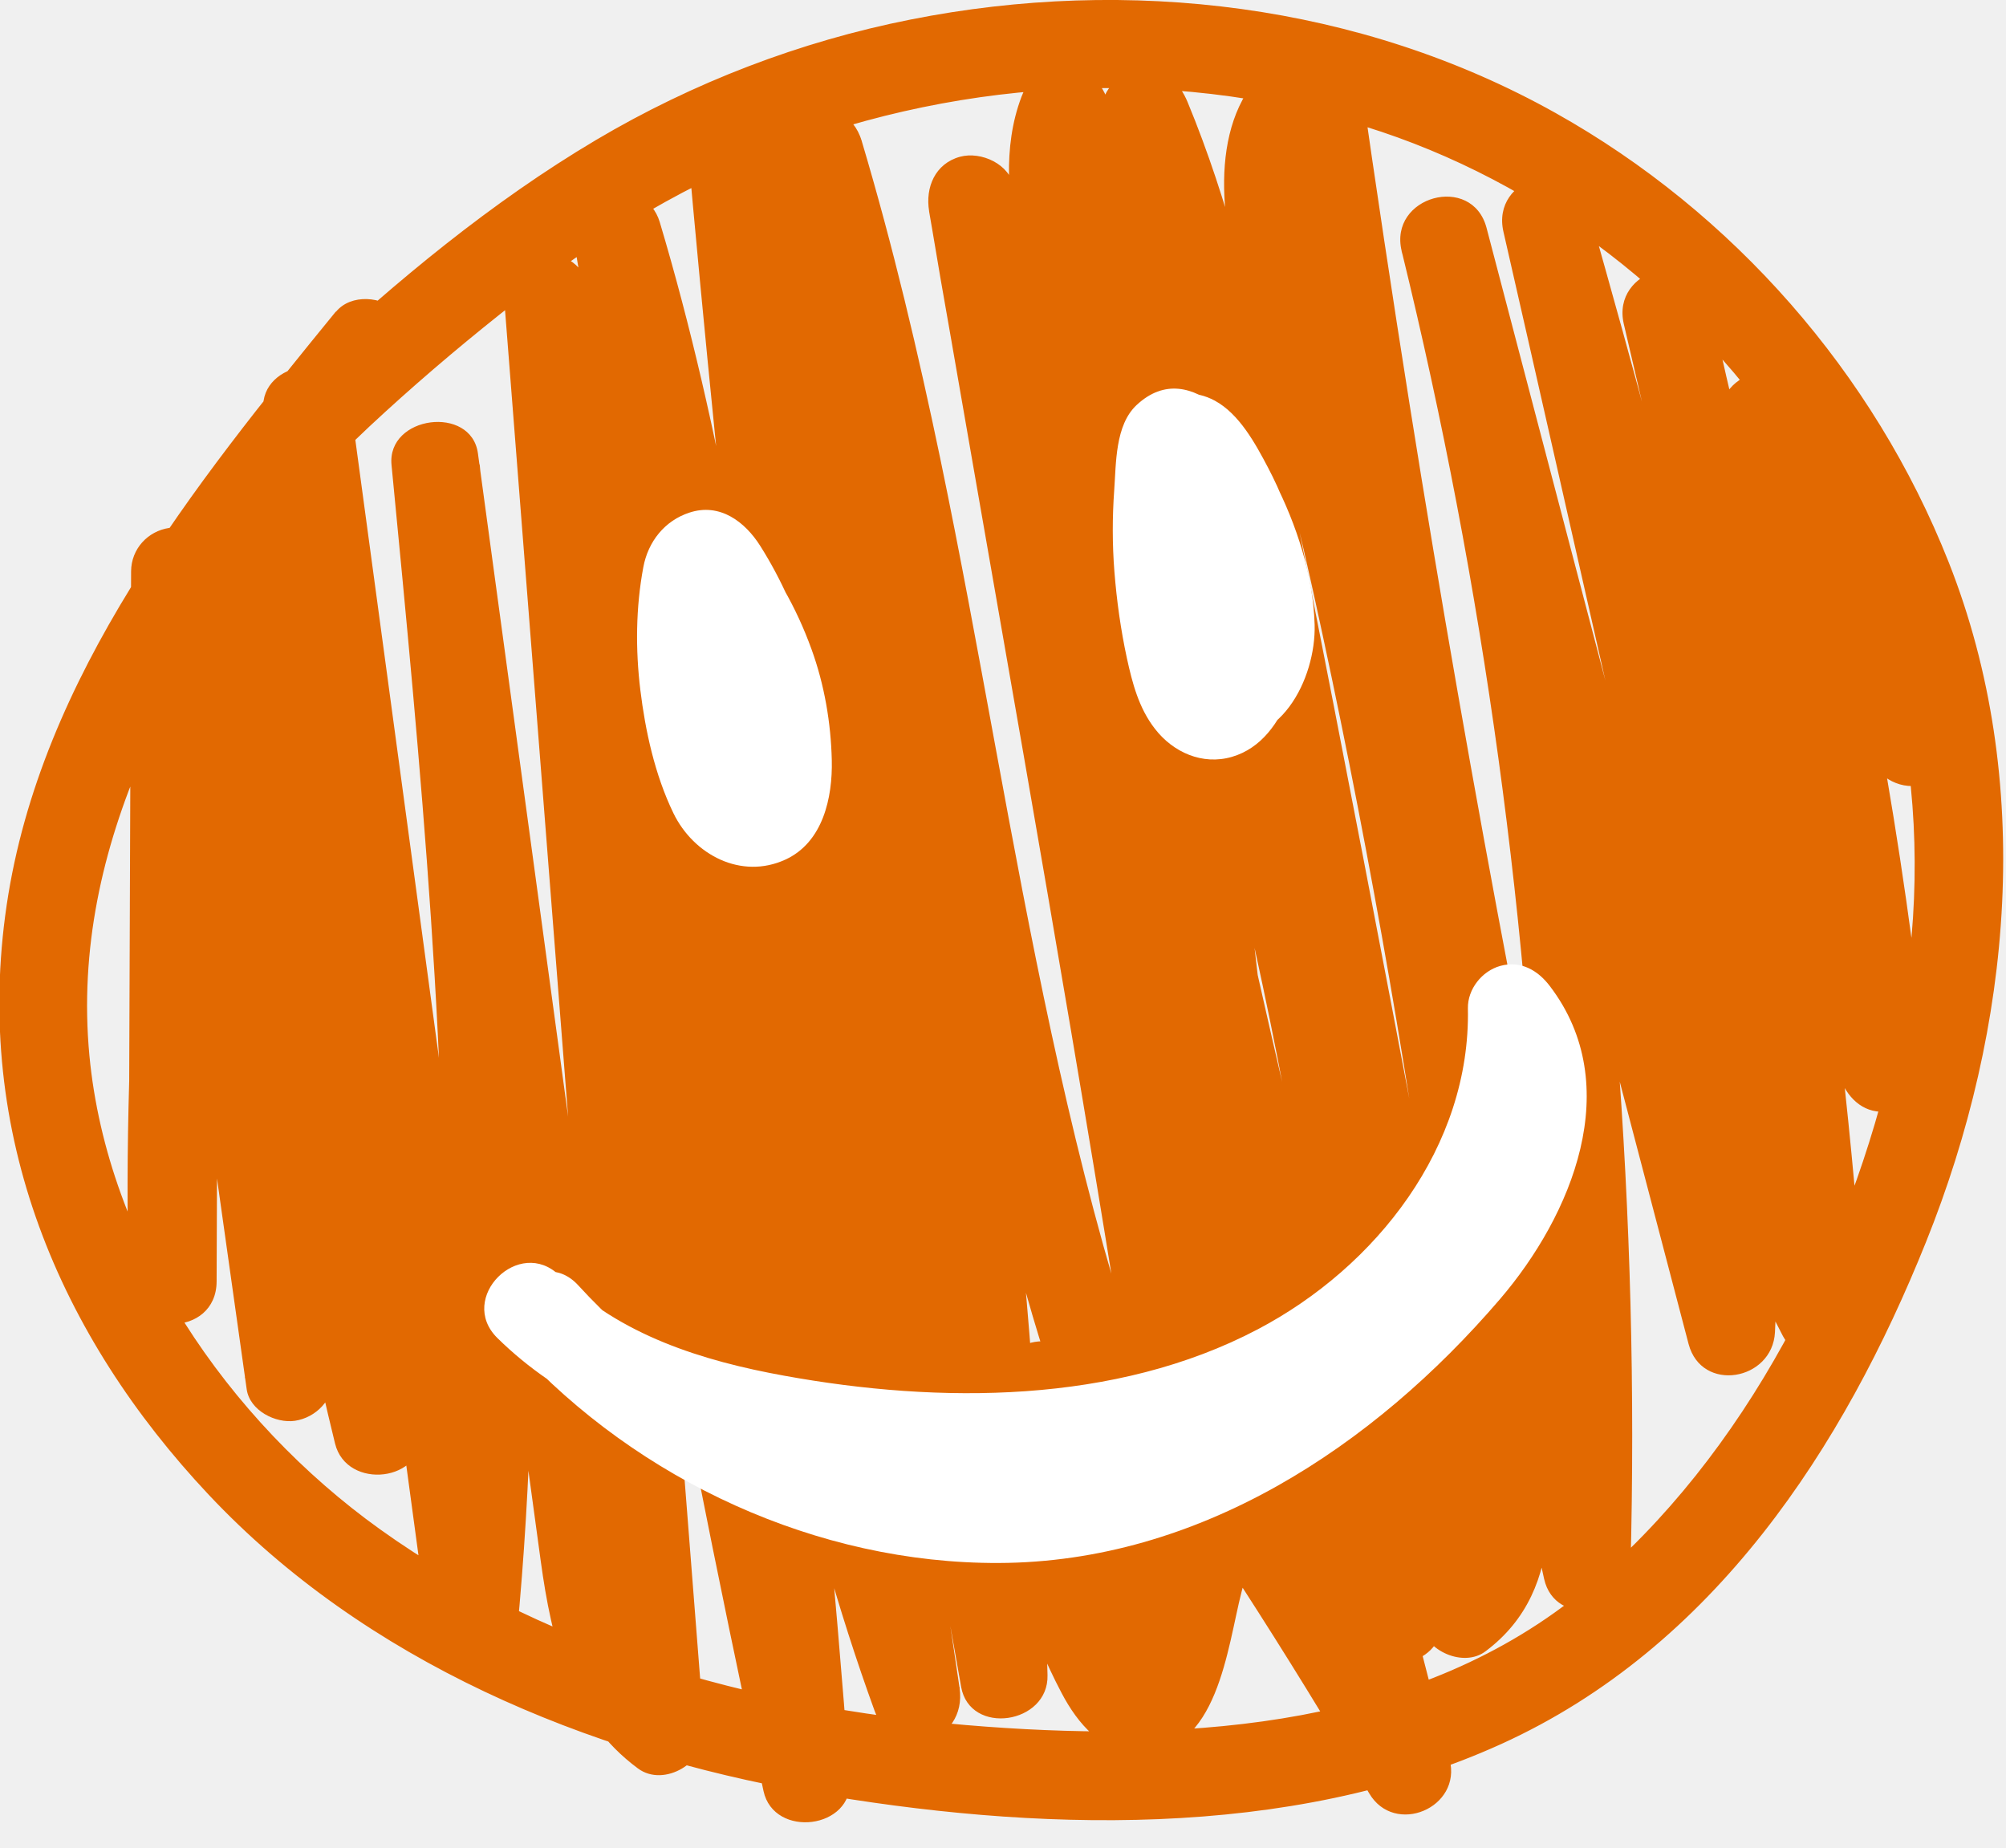
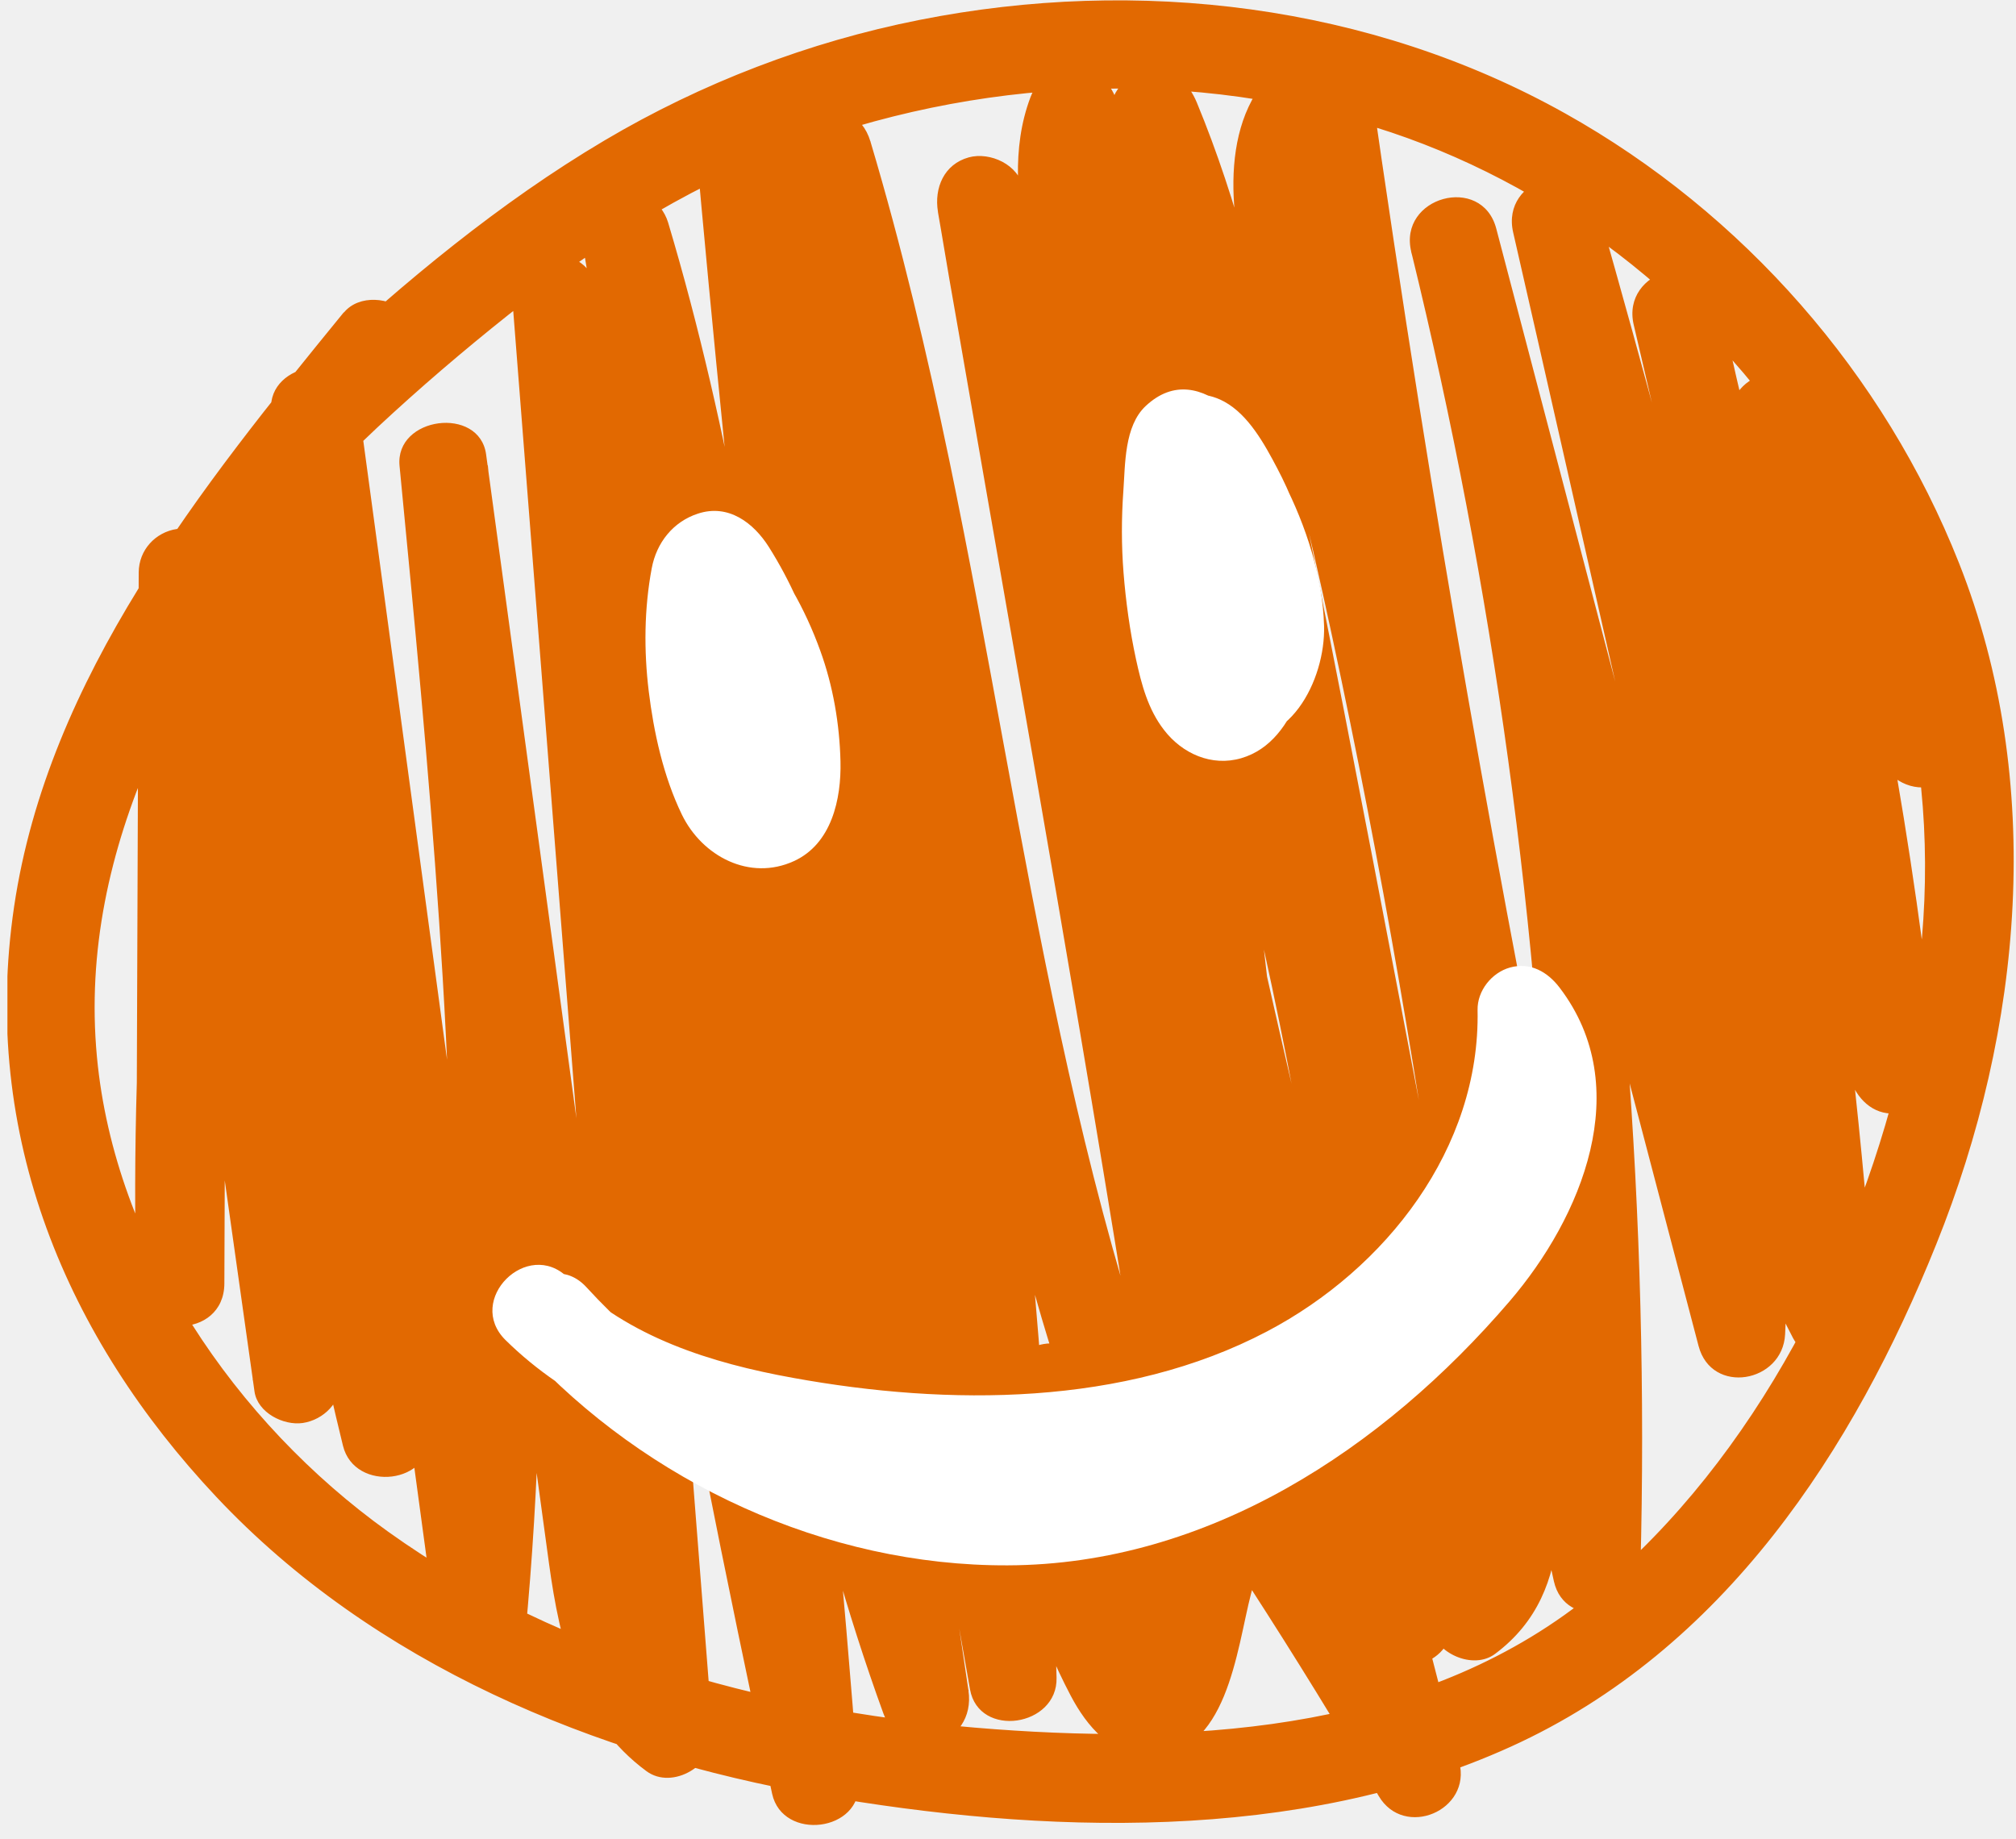
- <svg xmlns="http://www.w3.org/2000/svg" width="114" height="105" viewBox="0 0 114 105" fill="none">
-   <g clip-path="url(#clip0_175_1441)">
-     <g clip-path="url(#clip1_175_1441)">
-       <path d="M19.09 17.7C11.02 27.59 2.31 38.4 0.38 51.43C-1.55 64.46 3.4 75.94 11.85 84.93C20.77 94.42 33.35 99.65 46 101.86C58.65 104.07 73.2 104.61 85.31 99.11C97.42 93.61 104.78 82.22 109.45 70.59C114.36 58.39 115.65 44.36 110.74 31.94C106.49 21.2 98.49 12.07 88.4 6.42C77.31 0.21 64.14 -1.35 51.75 1.11C45.48 2.35 39.38 4.69 33.88 7.95C27.94 11.47 22.51 15.98 17.47 20.68C15.05 22.94 12.85 25.46 11.53 28.53C10.13 31.79 9.7 35.31 9.23 38.8C8.21 46.33 7.57 53.91 7.34 61.51C7.23 65.28 7.22 69.05 7.31 72.82C7.38 76.03 12.3 76.05 12.31 72.82C12.36 59.36 12.41 45.9 12.46 32.43L7.55 33.09C9.71 48.38 11.87 63.66 14.02 78.95C14.19 80.16 15.67 80.9 16.76 80.74C17.95 80.56 18.96 79.55 18.93 78.28C18.55 61.65 18.17 45.03 17.79 28.4C17.72 25.19 12.82 25.17 12.79 28.4C12.64 46.45 14.75 64.5 19.04 82.03C19.7 84.72 24.15 84.22 23.95 81.37C22.62 62 21.3 42.62 19.97 23.25L15.06 23.91C17.51 42 19.95 60.09 22.4 78.18L24.47 93.47C24.63 94.68 26.13 95.42 27.21 95.26C28.51 95.06 29.26 94.08 29.38 92.8C31.03 75.6 30.13 58.31 28.64 41.13C28.21 36.21 27.74 31.3 27.26 26.39L22.35 27.05C25.14 47.6 27.92 68.16 30.73 88.71C31.35 93.23 32.41 97.66 36.26 100.5C37.75 101.6 40.16 100.13 40.02 98.34C38.36 77.16 36.71 55.98 35.05 34.8C34.58 28.84 34.12 22.89 33.65 16.93H28.65C31.59 39.15 35.22 61.27 39.56 83.26C40.78 89.44 42.06 95.62 43.39 101.78C43.98 104.5 48.52 103.95 48.3 101.12C46.54 78 43.95 54.95 40.55 32.02C39.59 25.53 38.56 19.05 37.47 12.58L32.65 13.91C39.03 35.25 39.89 57.67 44.62 79.35C45.94 85.41 47.59 91.41 49.71 97.24C50.83 100.31 55 99.07 54.53 95.91C51.09 73.02 48.2 50.04 45.85 27.01C45.18 20.46 44.56 13.91 43.98 7.35L39.07 8.01C43.11 30.83 47.15 53.65 51.19 76.47L54.62 95.86C55.12 98.66 59.6 97.98 59.53 95.2C59 72.29 55.86 49.55 52.17 26.96C51.13 20.63 50.05 14.31 48.97 7.99L44.15 9.32C50.55 30.79 52.33 53.32 58.69 74.8C60.51 80.94 62.73 86.95 65.44 92.74C66.52 95.06 70.11 93.82 70.1 91.48C70.06 80.84 67.87 70.31 66.08 59.86C64.29 49.41 62.49 38.97 60.7 28.53C59.68 22.57 58.66 16.62 57.63 10.66C57.4 9.33 55.76 8.58 54.55 8.91C53.14 9.3 52.58 10.65 52.8 11.99C56.21 32.5 60.57 52.84 65.87 72.94C67.36 78.59 68.93 84.23 70.57 89.84C70.92 91.03 72.09 91.82 73.31 91.63C74.42 91.46 75.63 90.42 75.48 89.17C74.15 77.99 72.82 66.81 71.5 55.63C70.18 44.45 69.17 33.52 67.39 22.58C66.44 16.75 65.09 10.99 62.87 5.5C61.93 3.19 58.96 3.09 58.05 5.5C56.95 8.41 57.32 11.53 57.86 14.52C58.4 17.51 59.03 20.57 59.63 23.59C60.89 29.95 62.21 36.3 63.56 42.64C66.26 55.24 69.15 67.79 72.22 80.31C73.94 87.32 75.73 94.32 77.57 101.3L82.14 99.37C77.47 91.4 72.45 83.64 67.11 76.1C65.65 74.04 62.66 74.82 62.45 77.36C61.96 83.43 61.83 89.52 62.07 95.61L66.98 94.95C65.83 88.88 63.84 83.03 61.14 77.47C59.99 75.1 56.59 76.44 56.48 78.73C56.28 82.76 56.79 86.88 58.03 90.73C58.64 92.61 59.41 94.46 60.33 96.21C61.25 97.96 62.65 99.62 64.78 99.64C69.22 99.67 69.74 93.62 70.56 90.45C71.69 86.09 72.82 81.74 73.95 77.38L69.38 77.98C72.01 83.1 74.64 88.22 77.27 93.34C78.38 95.5 82.11 94.54 81.93 92.08C81.07 80.67 79.54 69.31 77.3 58.09C76.19 52.51 74.9 46.96 73.45 41.46C72 35.96 70.25 30.63 68.83 25.17C67.3 19.3 66.25 13.14 67.5 7.12H62.68C66.9 17.31 68.42 28.47 70.49 39.23C72.67 50.52 74.85 61.81 77.03 73.1C78.27 79.52 79.51 85.93 80.75 92.35C81.03 93.82 83.18 94.78 84.42 93.84C89.25 90.23 88.08 84.05 87.43 78.83C86.63 72.35 85.71 65.89 84.66 59.45C82.56 46.53 79.95 33.69 76.84 20.98C76.11 18 75 14.77 74.63 11.84C74.51 10.85 74.49 9.57 74.66 8.83C74.81 8.21 74.83 8.08 75.14 7.65C74.96 7.9 75.22 7.57 75.25 7.55C75.38 7.43 75.55 7.33 75.54 7.33L72.46 5.58C75.58 27.56 79.36 49.45 83.8 71.21C85.06 77.39 86.38 83.56 87.75 89.72C88.38 92.54 92.59 91.81 92.66 89.06C93.18 69.12 91.61 49.14 88.02 29.52C87 23.96 85.81 18.42 84.47 12.93L79.65 14.26C83.89 30.39 88.12 46.52 92.36 62.65L95.96 76.37C96.7 79.18 100.73 78.46 100.87 75.71C101.75 58.81 98.38 42.04 94.1 25.78C92.87 21.12 91.57 16.48 90.26 11.84C89.39 8.73 84.72 10.04 85.44 13.17C89.26 29.86 92.97 46.59 96.91 63.25C97.95 67.62 99.21 71.93 101.32 75.92C102.45 78.06 106.15 77.14 105.98 74.66C104.61 55.26 101.64 35.98 97.1 17.08C96.35 13.95 91.55 15.28 92.28 18.41C95.65 32.92 99.06 47.49 104.61 61.36C105.07 62.51 106.03 63.35 107.35 63.15C108.47 62.98 109.65 61.95 109.52 60.69C108.16 47.94 105.89 35.31 102.68 22.9C101.87 19.78 97.09 21.1 97.86 24.23C99.55 31.08 102.46 37.61 106.43 43.44C107.19 44.55 108.63 45.05 109.85 44.34C110.95 43.69 111.51 42.04 110.75 40.92C106.99 35.42 104.28 29.37 102.68 22.9L97.86 24.23C100.96 36.21 103.21 48.39 104.52 60.69L109.43 60.03C103.88 46.16 100.47 31.59 97.1 17.08L92.28 18.41C96.72 36.89 99.64 55.7 100.99 74.66L105.65 73.4C103.89 70.07 102.85 66.45 101.96 62.8C100.99 58.8 100.11 54.77 99.19 50.76C97.3 42.49 95.4 34.22 93.51 25.95C92.43 21.25 91.36 16.55 90.28 11.84L85.46 13.17C89.93 29.04 94.48 45.09 95.71 61.61C96.06 66.31 96.13 71.01 95.88 75.72L100.79 75.06C96.55 58.93 92.32 42.8 88.08 26.67C86.88 22.1 85.68 17.52 84.48 12.95C83.66 9.84 78.89 11.15 79.66 14.28C84.32 33.31 87 52.77 87.63 72.35C87.81 77.92 87.82 83.5 87.67 89.08L92.58 88.42C87.77 66.74 83.6 44.92 80.11 23C79.12 16.77 78.18 10.53 77.29 4.28C77.11 3.03 75.36 2.09 74.21 2.53C69.19 4.51 69.04 10.14 70.08 14.7C71.54 21.04 73.24 27.32 74.64 33.67C77.49 46.61 79.82 59.67 81.63 72.8C82.11 76.32 82.62 79.86 82.95 83.39C83.12 85.14 83.5 88.34 81.88 89.55L85.55 91.04C81.2 68.49 77.04 45.9 72.48 23.39C71.27 17.41 69.83 11.46 67.49 5.8C67.06 4.76 66.28 3.96 65.08 3.96C64.03 3.96 62.89 4.73 62.67 5.8C60.29 17.27 64.63 28.42 67.67 39.32C70.71 50.22 73.13 61.59 74.81 72.93C75.75 79.29 76.44 85.68 76.92 92.09L81.58 90.83C78.95 85.71 76.32 80.59 73.69 75.47C72.7 73.54 69.64 74.05 69.12 76.07C68.24 79.46 67.36 82.85 66.49 86.23C66.03 88 65.57 89.78 65.11 91.55C64.9 92.36 64.71 93.17 64.48 93.97C64.43 94.14 64.32 94.41 64.3 94.59C64.26 95.05 63.99 94.69 64.37 94.77C64.44 94.78 65.28 94.65 65.26 94.72C65.27 94.67 65 94.34 64.94 94.23C64.54 93.55 64.2 92.82 63.87 92.1C63.27 90.75 62.8 89.34 62.42 87.92C61.61 84.91 61.33 81.85 61.48 78.74L56.82 80C59.33 85.17 61.08 90.65 62.15 96.29C62.68 99.06 67.17 98.42 67.06 95.63C66.82 89.54 66.94 83.45 67.44 77.38L62.78 78.64C68.12 86.18 73.14 93.94 77.81 101.91C79.25 104.36 83.1 102.74 82.38 99.98C75.96 75.62 70.25 51.07 65.26 26.38C64.56 22.92 63.88 19.46 63.21 16C62.63 13 61.74 9.83 62.87 6.85H58.05C61.96 16.5 63.08 26.9 64.3 37.15C65.62 48.25 66.94 59.35 68.25 70.45C68.99 76.7 69.73 82.95 70.48 89.19L75.39 88.53C69.56 68.58 64.66 48.35 60.72 27.94C59.61 22.2 58.58 16.44 57.62 10.68L52.8 12.01C56.35 32.71 60.1 53.39 63.44 74.12C64.37 79.87 65.07 85.66 65.09 91.5L69.75 90.24C60.34 70.1 57.93 47.66 53.45 26.13C52.18 20.04 50.75 13.98 48.97 8.01C48.03 4.87 43.61 6.22 44.15 9.34C47.94 31.47 51.73 53.64 53.53 76.04C54.04 82.42 54.39 88.82 54.54 95.22L59.45 94.56C55.41 71.74 51.37 48.92 47.33 26.1C46.19 19.64 45.04 13.18 43.9 6.71C43.41 3.96 38.74 4.56 38.99 7.37C41.07 30.79 43.71 54.17 46.89 77.47C47.79 84.08 48.74 90.67 49.73 97.27L54.55 95.94C46.94 74.98 45.79 52.53 41.77 30.77C40.64 24.65 39.27 18.57 37.49 12.61C37.1 11.32 35.74 10.5 34.41 10.86C33 11.25 32.44 12.6 32.66 13.94C36.45 36.44 39.45 59.07 41.64 81.79C42.26 88.24 42.82 94.69 43.31 101.15L48.22 100.49C43.55 78.88 39.55 57.13 36.25 35.27C35.33 29.18 34.46 23.08 33.65 16.97C33.47 15.63 32.63 14.47 31.15 14.47C29.88 14.47 28.54 15.62 28.65 16.97C30.31 38.15 31.96 59.33 33.62 80.51C34.09 86.47 34.55 92.42 35.02 98.38L38.78 96.22C36.18 94.31 35.91 90.08 35.51 87.17C34.83 82.22 34.16 77.27 33.49 72.31C32.14 62.41 30.8 52.5 29.45 42.6C28.69 36.99 27.92 31.37 27.16 25.76C26.78 23 21.98 23.62 22.25 26.42C23.91 43.59 25.58 60.82 25.22 78.09C25.12 83.01 24.84 87.93 24.37 92.83L29.28 92.17C26.83 74.08 24.39 55.99 21.94 37.9L19.87 22.61C19.49 19.83 14.77 20.47 14.96 23.27C16.29 42.64 17.61 62.02 18.94 81.39L23.85 80.73C19.66 63.61 17.63 46.05 17.78 28.43H12.78C13.16 45.06 13.54 61.68 13.92 78.31L18.83 77.65C16.67 62.36 14.51 47.08 12.36 31.79C12.19 30.58 10.71 29.84 9.62 30C8.4 30.18 7.46 31.19 7.45 32.46C7.4 45.92 7.35 59.38 7.3 72.85H12.3C12.14 65.64 12.33 58.42 12.89 51.23C13.16 47.72 13.53 44.21 13.97 40.71C14.37 37.56 14.73 34.31 15.78 31.3C16.76 28.46 18.84 26.25 20.99 24.24C23.37 22.02 25.86 19.89 28.41 17.86C33.13 14.08 38.31 10.76 43.97 8.58C54.96 4.35 67.29 3.73 78.51 7.49C88.43 10.82 97.07 17.81 102.55 26.71C108.66 36.62 110.16 48.28 107.65 59.59C105.14 70.9 99.23 82.69 90.15 90.25C80.69 98.13 67.8 98.99 56.03 98.12C43.89 97.23 31.59 94.07 21.59 86.9C12.95 80.71 6.09 70.72 5.08 59.97C3.95 47.92 10.27 37.24 17.28 27.98C19.01 25.7 20.82 23.47 22.63 21.26C23.48 20.21 23.65 18.75 22.63 17.72C21.75 16.84 19.95 16.67 19.09 17.72V17.7Z" fill="#E26901" />
-       <path d="M29.33 76.58C36.27 84.14 46.45 88.86 56.76 88.82C68.11 88.78 78.04 82.23 85.24 73.83C89.32 69.07 92.4 61.71 88.08 56.04C87.4 55.14 86.42 54.57 85.26 54.89C84.22 55.18 83.4 56.21 83.42 57.3C83.58 65.15 78.21 72 71.48 75.54C63.39 79.8 53.38 79.78 44.58 78.18C39.93 77.34 35.24 75.88 31.8 72.49C29.51 70.23 25.97 73.76 28.26 76.03C31.81 79.53 36.47 81.52 41.27 82.61C46.33 83.76 51.66 84.27 56.85 84.09C67.04 83.73 77.09 80.14 83.44 71.83C86.62 67.67 88.52 62.58 88.42 57.31L83.76 58.57C86.72 62.46 84.36 67.23 81.56 70.46C78.33 74.18 74.52 77.59 70.26 80.08C62.41 84.67 53.15 84.82 44.81 81.43C40.25 79.58 36.17 76.66 32.86 73.04C30.68 70.66 27.15 74.21 29.32 76.58H29.33Z" fill="white" />
-       <path d="M39.15 39.37C39.61 41.61 40.7 43.62 42.19 45.34C43.49 46.84 45.82 45.9 46.37 44.24C47.12 41.98 46.64 39.49 45.99 37.26C45.34 35.03 44.42 32.95 43.21 31.03C42.34 29.65 40.91 28.56 39.18 29.13C37.77 29.59 36.83 30.78 36.56 32.23C36.13 34.52 36.11 36.91 36.39 39.21C36.67 41.51 37.21 44.02 38.27 46.21C39.42 48.58 42.12 50 44.63 48.85C46.77 47.87 47.32 45.33 47.27 43.2C47.22 41.07 46.85 38.91 46.12 36.9C45.26 34.52 44.02 32.32 42.36 30.41C41.02 28.87 38.63 28.98 37.61 30.85C36.83 32.28 36.97 34.18 37.27 35.72C37.52 37.01 39.13 37.86 40.35 37.47C41.72 37.03 42.37 35.77 42.1 34.39C42.08 34.31 42.04 33.97 42.07 34.23C42.05 34 42.05 33.77 42.05 33.54C42.05 33.48 42.09 33.04 42.07 33.18C42.06 33.28 42.07 33.26 42.09 33.1C42.18 32.74 42.08 32.9 41.78 33.59L40.01 34.32L40.18 34.3L38.92 33.96C38.47 33.72 38.67 33.73 38.82 33.94C38.92 34.07 39.04 34.2 39.14 34.33C38.9 34.03 39.45 34.77 39.5 34.83C39.88 35.38 40.23 35.95 40.54 36.54C40.7 36.84 40.84 37.14 40.99 37.44C41.01 37.49 41.19 37.88 41.04 37.53C41.11 37.68 41.17 37.84 41.22 38C41.46 38.62 41.66 39.26 41.82 39.91C41.9 40.23 41.98 40.56 42.04 40.89C42.07 41.05 42.1 41.22 42.13 41.38C42.14 41.45 42.2 41.87 42.15 41.46C42.24 42.12 42.28 42.79 42.28 43.46C42.28 43.75 42.27 44.03 42.25 44.31C42.28 43.79 42.19 44.35 42.17 44.54C42.14 44.89 42.34 44.18 42.21 44.49C42.15 44.63 41.91 44.78 42.15 44.63C42.19 44.6 42.64 44.25 42.37 44.41C42.17 44.53 42.71 44.31 42.76 44.29C43.11 44.19 42.89 44.53 42.8 44.26L42.9 44.3C43.07 44.37 43.04 44.34 42.82 44.22L42.91 44.28C43.06 44.39 43.03 44.35 42.84 44.17C42.86 44.21 43.04 44.45 42.88 44.21C42.8 44.08 42.72 43.94 42.65 43.8C42.62 43.74 42.43 43.3 42.53 43.56C42.63 43.82 42.45 43.33 42.44 43.29C42.36 43.07 42.29 42.85 42.21 42.63C42 41.97 41.81 41.3 41.66 40.62C41.58 40.26 41.51 39.89 41.44 39.53C41.42 39.39 41.39 39.26 41.37 39.12C41.24 38.25 41.4 39.56 41.32 38.68C41.18 37.2 41.16 35.71 41.3 34.23C41.32 34.05 41.34 33.86 41.36 33.68C41.32 33.92 41.36 33.73 41.36 33.68C41.38 33.54 41.44 33.4 41.44 33.26L41.47 33.16C41.42 33.34 41.31 33.49 41.14 33.59L40.91 33.81C39.03 32.87 38.33 32.76 38.82 33.46C38.88 33.58 38.97 33.69 39.03 33.8C39.26 34.18 39.49 34.57 39.7 34.97C40.42 36.32 40.84 37.38 41.28 38.99C41.39 39.38 41.48 39.77 41.57 40.17C41.61 40.34 41.64 40.51 41.67 40.68L41.71 40.94C41.69 40.75 41.69 40.74 41.71 40.92C41.75 41.31 41.75 41.69 41.75 42.08C41.75 42.15 41.68 42.56 41.75 42.18C41.7 42.43 41.63 42.68 41.55 42.92L45.73 41.82C45.73 41.82 45.33 41.33 45.45 41.49C45.59 41.68 45.24 41.18 45.21 41.13C44.98 40.78 44.78 40.42 44.59 40.05C44.53 39.93 44.43 39.72 44.54 39.96C44.46 39.77 44.39 39.57 44.32 39.37C44.17 38.93 44.06 38.49 43.97 38.04C43.71 36.76 42.12 35.9 40.89 36.29C39.53 36.73 38.86 37.99 39.14 39.37H39.15Z" fill="white" />
-       <path d="M64.33 33.41C64.76 34.88 65.24 36.32 65.78 37.75C66.41 39.4 67.03 41.39 68.99 41.85C72.71 42.72 74.79 38.58 74.71 35.5C74.63 32.7 73.68 29.81 72.42 27.34C71.16 24.87 67.77 20.05 64.59 23.02C63.37 24.16 63.43 26.33 63.32 27.86C63.21 29.39 63.21 30.94 63.33 32.47C63.46 34.12 63.69 35.78 64.04 37.4C64.35 38.82 64.72 40.24 65.63 41.41C66.66 42.75 68.33 43.5 70.01 43.01C71.69 42.52 72.68 41.06 73.29 39.51C74.34 36.82 74.36 33.8 73.73 31C73.39 29.46 72.79 27.96 72.06 26.57C71.33 25.18 70.42 23.52 69.04 22.77C66.81 21.56 64.18 23.17 63.7 25.53C63.32 27.41 63.66 29.5 64.06 31.35C64.34 32.63 65.9 33.5 67.14 33.1C68.49 32.66 69.18 31.4 68.89 30.02C68.67 29 68.56 28.25 68.56 27.11C68.56 27.04 68.58 26.59 68.57 26.58C68.68 26.64 68.37 26.96 68.35 26.98C67.81 27.48 66.99 27.38 66.37 26.93C66.56 27.14 66.57 27.14 66.4 26.92C66.5 27.06 66.6 27.2 66.69 27.33C67.17 28.03 67.6 28.77 67.97 29.54C67.94 29.47 68.29 30.24 68.16 29.94C68.03 29.64 68.35 30.43 68.32 30.36C68.5 30.84 68.65 31.33 68.78 31.82C68.89 32.23 68.97 32.65 69.05 33.06C69.2 33.84 69.04 32.61 69.09 33.4C69.1 33.57 69.12 33.73 69.13 33.9C69.15 34.32 69.16 34.74 69.13 35.16C69.12 35.41 69.1 35.66 69.07 35.91C69.12 35.44 69.02 36.21 69.01 36.24C68.93 36.65 68.83 37.06 68.7 37.46C68.62 37.7 68.55 37.95 68.44 38.17C68.65 37.7 68.43 38.14 68.36 38.25C68.25 38.43 67.98 38.6 68.31 38.34C67.87 38.68 68.49 38.23 68.56 38.21C68.73 38.15 68.95 38.14 69.12 38.17C69.3 38.2 69.46 38.28 69.59 38.42C69.43 38.25 69.41 38.23 69.53 38.37C69.57 38.65 69.44 38.19 69.39 38.1C69.06 37.57 69.47 38.51 69.31 37.91C69.2 37.49 69.07 37.07 68.97 36.65C68.75 35.71 68.52 34.52 68.43 33.8C68.18 31.73 68.14 29.64 68.31 27.56C68.33 27.26 68.36 26.97 68.4 26.67C68.46 26.14 68.44 26.33 68.42 26.45L68.46 26.16C68.69 25.14 67.88 25.4 66.03 26.94C65.94 26.71 65.92 26.82 66.07 26.97C66.33 27.23 66.79 27.77 66.89 27.91C67.02 28.08 67.43 28.71 67.63 29.07C68.56 30.67 69.02 32.02 69.46 33.98C69.5 34.14 69.53 34.3 69.56 34.46C69.59 34.61 69.62 34.76 69.64 34.91C69.61 34.63 69.6 34.64 69.64 34.94C69.67 35.4 69.68 35.86 69.66 36.32C69.66 36.21 69.77 35.85 69.66 36.32C69.63 36.46 69.31 37.23 69.57 36.75C69.5 36.88 69.43 37 69.36 37.12C69.54 36.9 69.53 36.9 69.34 37.12C69.56 36.98 69.54 36.99 69.28 37.15C70.03 36.96 70.32 36.72 71.11 37.69C70.98 37.43 70.96 37.43 71.07 37.69C71 37.51 70.92 37.32 70.85 37.14C70.65 36.64 70.46 36.13 70.28 35.62C69.86 34.46 69.48 33.29 69.14 32.11C68.77 30.86 67.36 29.94 66.06 30.36C64.76 30.78 63.92 32.09 64.31 33.44L64.33 33.41Z" fill="white" />
-     </g>
+ <svg xmlns="http://www.w3.org/2000/svg" width="171" height="156" viewBox="0 0 171 156" fill="none">
+   <g clip-path="url(#clip0_175_1657)">
+     <path d="M29.166 26.491C17.103 41.275 4.082 57.434 1.197 76.912C-1.688 96.39 5.712 113.55 18.343 126.989C31.677 141.175 50.483 148.993 69.392 152.297C88.302 155.601 110.052 156.408 128.155 148.186C146.258 139.964 157.26 122.938 164.241 105.553C171.58 87.316 173.509 66.343 166.169 47.777C159.816 31.723 147.857 18.075 132.774 9.629C116.196 0.346 96.509 -1.986 77.988 1.691C68.615 3.545 59.496 7.043 51.275 11.916C42.395 17.178 34.278 23.919 26.744 30.945C23.127 34.324 19.838 38.09 17.865 42.68C15.772 47.553 15.129 52.815 14.427 58.032C12.902 69.288 11.945 80.619 11.602 91.98C11.437 97.615 11.422 103.251 11.557 108.887C11.661 113.685 19.016 113.715 19.031 108.887C19.106 88.766 19.18 68.645 19.255 48.51L11.915 49.496C15.144 72.352 18.373 95.194 21.587 118.05C21.841 119.859 24.054 120.965 25.683 120.726C27.462 120.457 28.972 118.947 28.927 117.048C28.359 92.189 27.791 67.345 27.223 42.485C27.118 37.687 19.793 37.657 19.748 42.485C19.524 69.467 22.678 96.449 29.091 122.654C30.078 126.675 36.73 125.928 36.431 121.667C34.443 92.712 32.47 63.742 30.482 34.787L23.142 35.773C26.804 62.815 30.452 89.857 34.114 116.899L37.208 139.755C37.447 141.564 39.69 142.67 41.304 142.431C43.248 142.132 44.369 140.667 44.548 138.754C47.014 113.042 45.669 87.196 43.442 61.515C42.799 54.16 42.096 46.82 41.379 39.481L34.039 40.467C38.21 71.186 42.366 101.921 46.566 132.64C47.493 139.396 49.077 146.019 54.833 150.264C57.06 151.908 60.663 149.711 60.453 147.035C57.972 115.374 55.505 83.713 53.024 52.052C52.321 43.143 51.634 34.249 50.931 25.34H43.457C47.852 58.555 53.278 91.621 59.766 124.493C61.589 133.731 63.503 142.969 65.491 152.177C66.373 156.243 73.159 155.421 72.831 151.191C70.2 116.63 66.328 82.174 61.245 47.897C59.81 38.195 58.271 28.509 56.641 18.837L49.436 20.825C58.973 52.725 60.259 86.24 67.329 118.648C69.303 127.707 71.769 136.676 74.938 145.391C76.612 149.98 82.846 148.126 82.144 143.403C77.001 109.186 72.681 74.834 69.168 40.407C68.167 30.616 67.24 20.825 66.373 11.019L59.033 12.005C65.072 46.118 71.112 80.23 77.151 114.343L82.278 143.328C83.025 147.513 89.722 146.497 89.618 142.341C88.825 108.094 84.132 74.101 78.616 40.333C77.061 30.87 75.447 21.423 73.832 11.976L66.627 13.964C76.194 46.058 78.855 79.737 88.362 111.846C91.083 121.025 94.401 130.009 98.452 138.664C100.067 142.132 105.433 140.278 105.418 136.78C105.358 120.875 102.085 105.134 99.409 89.513C96.733 73.892 94.043 58.286 91.367 42.68C89.842 33.77 88.317 24.876 86.778 15.967C86.434 13.979 83.982 12.857 82.173 13.351C80.066 13.934 79.228 15.952 79.557 17.955C84.655 48.614 91.172 79.019 99.095 109.066C101.322 117.512 103.669 125.943 106.121 134.329C106.644 136.108 108.393 137.289 110.217 137.005C111.876 136.751 113.685 135.196 113.461 133.327C111.472 116.615 109.484 99.903 107.511 83.19C105.538 66.478 104.028 50.139 101.367 33.785C99.947 25.07 97.929 16.46 94.611 8.253C93.205 4.8 88.766 4.651 87.405 8.253C85.761 12.603 86.314 17.267 87.121 21.737C87.928 26.206 88.87 30.781 89.767 35.295C91.651 44.802 93.624 54.295 95.642 63.772C99.678 82.607 103.998 101.367 108.587 120.083C111.158 130.562 113.834 141.026 116.585 151.46L123.416 148.575C116.435 136.661 108.931 125.061 100.949 113.79C98.766 110.71 94.297 111.876 93.983 115.673C93.25 124.747 93.056 133.85 93.415 142.954L100.754 141.968C99.035 132.894 96.061 124.149 92.024 115.838C90.305 112.295 85.223 114.298 85.058 117.721C84.76 123.745 85.522 129.904 87.375 135.659C88.287 138.47 89.438 141.235 90.814 143.851C92.189 146.467 94.282 148.948 97.466 148.978C104.103 149.023 104.88 139.979 106.106 135.241C107.795 128.723 109.484 122.221 111.173 115.703L104.342 116.6C108.273 124.254 112.205 131.907 116.136 139.561C117.796 142.79 123.371 141.355 123.102 137.677C121.817 120.621 119.53 103.64 116.181 86.867C114.522 78.526 112.594 70.23 110.426 62.008C108.258 53.786 105.642 45.819 103.52 37.657C101.233 28.882 99.663 19.674 101.532 10.675H94.326C100.635 25.907 102.907 42.59 106.001 58.675C109.26 75.551 112.519 92.428 115.778 109.305C117.631 118.902 119.485 128.484 121.338 138.081C121.757 140.278 124.971 141.713 126.824 140.308C134.045 134.912 132.296 125.674 131.324 117.871C130.128 108.184 128.753 98.527 127.183 88.9C124.044 69.587 120.143 50.393 115.494 31.394C114.402 26.939 112.743 22.111 112.19 17.731C112.011 16.251 111.981 14.337 112.235 13.231C112.459 12.304 112.489 12.11 112.952 11.467C112.683 11.841 113.072 11.348 113.117 11.318C113.311 11.138 113.565 10.989 113.55 10.989L108.946 8.373C113.61 41.23 119.261 73.952 125.898 106.48C127.781 115.718 129.754 124.941 131.802 134.149C132.744 138.365 139.037 137.274 139.142 133.163C139.919 103.356 137.572 73.489 132.206 44.16C130.681 35.848 128.902 27.567 126.899 19.36L119.694 21.348C126.032 45.46 132.355 69.572 138.694 93.684L144.075 114.193C145.181 118.394 151.205 117.317 151.415 113.207C152.73 87.944 147.693 62.875 141.295 38.569C139.456 31.603 137.513 24.667 135.554 17.731C134.254 13.082 127.273 15.04 128.349 19.719C134.06 44.668 139.605 69.677 145.495 94.581C147.05 101.113 148.933 107.556 152.087 113.521C153.777 116.72 159.308 115.344 159.053 111.637C157.005 82.637 152.566 53.816 145.779 25.564C144.658 20.885 137.483 22.873 138.574 27.552C143.612 49.242 148.709 71.022 157.005 91.756C157.693 93.475 159.128 94.73 161.101 94.431C162.776 94.177 164.539 92.638 164.345 90.754C162.312 71.695 158.919 52.815 154.12 34.264C152.91 29.6 145.764 31.573 146.915 36.252C149.442 46.492 153.792 56.253 159.726 64.968C160.862 66.627 163.015 67.375 164.838 66.313C166.483 65.342 167.32 62.875 166.184 61.201C160.563 52.979 156.512 43.935 154.12 34.264L146.915 36.252C151.549 54.16 154.913 72.367 156.871 90.754L164.211 89.767C155.914 69.034 150.817 47.254 145.779 25.564L138.574 27.552C145.211 55.177 149.576 83.295 151.594 111.637L158.56 109.754C155.929 104.776 154.375 99.364 153.044 93.908C151.594 87.929 150.279 81.904 148.903 75.91C146.078 63.548 143.238 51.185 140.413 38.823C138.798 31.797 137.199 24.771 135.584 17.731L128.379 19.719C135.061 43.442 141.863 67.434 143.701 92.129C144.225 99.155 144.329 106.181 143.955 113.222L151.295 112.235C144.957 88.123 138.634 64.011 132.296 39.899C130.502 33.068 128.708 26.221 126.914 19.39C125.688 14.741 118.558 16.699 119.709 21.378C126.675 49.825 130.681 78.915 131.623 108.184C131.892 116.51 131.907 124.852 131.683 133.193L139.022 132.206C131.832 99.798 125.599 67.18 120.382 34.413C118.902 25.1 117.497 15.772 116.166 6.43C115.897 4.561 113.281 3.156 111.562 3.814C104.058 6.773 103.834 15.19 105.388 22.006C107.571 31.483 110.112 40.871 112.205 50.363C116.465 69.707 119.948 89.229 122.654 108.857C123.371 114.119 124.134 119.41 124.627 124.687C124.881 127.303 125.449 132.087 123.028 133.895L128.514 136.123C122.011 102.414 115.793 68.645 108.976 34.996C107.167 26.057 105.015 17.163 101.517 8.702C100.874 7.147 99.708 5.951 97.914 5.951C96.344 5.951 94.64 7.102 94.311 8.702C90.754 25.848 97.241 42.515 101.786 58.809C106.33 75.103 109.948 92.099 112.459 109.051C113.864 118.558 114.896 128.11 115.613 137.692L122.579 135.809C118.648 128.155 114.716 120.502 110.785 112.848C109.305 109.963 104.731 110.725 103.953 113.745C102.638 118.812 101.322 123.88 100.022 128.932C99.334 131.578 98.647 134.239 97.959 136.885C97.645 138.096 97.361 139.307 97.017 140.503C96.942 140.757 96.778 141.16 96.748 141.429C96.688 142.117 96.285 141.579 96.853 141.698C96.957 141.713 98.213 141.519 98.183 141.624C98.198 141.549 97.794 141.056 97.705 140.891C97.107 139.875 96.599 138.783 96.105 137.707C95.208 135.689 94.506 133.581 93.938 131.459C92.727 126.959 92.308 122.385 92.533 117.736L85.567 119.62C89.319 127.348 91.935 135.54 93.534 143.971C94.326 148.111 101.038 147.155 100.874 142.984C100.515 133.88 100.695 124.777 101.442 115.703L94.476 117.587C102.458 128.858 109.963 140.458 116.944 152.372C119.096 156.034 124.851 153.612 123.775 149.487C114.178 113.072 105.642 76.374 98.183 39.466C97.137 34.294 96.12 29.121 95.119 23.949C94.252 19.465 92.921 14.726 94.611 10.271H87.405C93.25 24.697 94.924 40.243 96.748 55.565C98.721 72.158 100.695 88.751 102.653 105.344C103.759 114.687 104.865 124.029 105.986 133.357L113.326 132.371C104.611 102.548 97.286 72.308 91.397 41.798C89.737 33.217 88.198 24.607 86.763 15.997L79.557 17.985C84.864 48.928 90.47 79.842 95.463 110.83C96.853 119.425 97.899 128.08 97.929 136.81L104.895 134.927C90.829 104.821 87.226 71.276 80.529 39.092C78.631 29.988 76.493 20.93 73.832 12.005C72.427 7.312 65.82 9.33 66.627 13.994C72.292 47.075 77.958 80.215 80.649 113.7C81.411 123.237 81.934 132.804 82.158 142.371L89.498 141.385C83.459 107.272 77.42 73.16 71.381 39.047C69.676 29.39 67.957 19.734 66.253 10.062C65.521 5.951 58.54 6.848 58.913 11.049C62.023 46.058 65.969 81.008 70.723 115.838C72.068 125.719 73.488 135.57 74.968 145.436L82.173 143.447C70.798 112.115 69.079 78.556 63.069 46.028C61.38 36.88 59.332 27.791 56.671 18.882C56.088 16.953 54.055 15.728 52.067 16.266C49.959 16.849 49.122 18.867 49.451 20.87C55.117 54.504 59.601 88.332 62.875 122.295C63.802 131.937 64.639 141.579 65.371 151.236L72.711 150.249C65.73 117.945 59.751 85.432 54.818 52.755C53.442 43.651 52.142 34.533 50.931 25.399C50.662 23.396 49.406 21.662 47.194 21.662C45.295 21.662 43.292 23.381 43.457 25.399C45.938 57.06 48.405 88.721 50.886 120.382C51.589 129.291 52.276 138.186 52.979 147.095L58.6 143.866C54.713 141.011 54.309 134.688 53.712 130.338C52.695 122.938 51.693 115.539 50.692 108.124C48.674 93.325 46.671 78.511 44.653 63.712C43.517 55.326 42.366 46.925 41.23 38.539C40.661 34.413 33.486 35.34 33.89 39.526C36.371 65.192 38.868 90.948 38.33 116.764C38.18 124.119 37.761 131.474 37.059 138.798L44.399 137.812C40.736 110.77 37.089 83.728 33.426 56.686L30.332 33.83C29.764 29.674 22.708 30.631 22.992 34.817C24.98 63.772 26.954 92.742 28.942 121.697L36.282 120.711C30.018 95.119 26.984 68.87 27.208 42.53H19.734C20.302 67.389 20.87 92.234 21.438 117.093L28.777 116.107C25.549 93.25 22.32 70.409 19.106 47.553C18.852 45.744 16.639 44.638 15.01 44.877C13.186 45.146 11.781 46.656 11.766 48.554C11.691 68.675 11.617 88.796 11.542 108.931H19.016C18.777 98.153 19.061 87.361 19.898 76.613C20.302 71.366 20.855 66.119 21.512 60.887C22.11 56.178 22.648 51.32 24.218 46.82C25.683 42.575 28.792 39.272 32.006 36.267C35.564 32.948 39.286 29.764 43.098 26.73C50.154 21.079 57.897 16.116 66.358 12.857C82.786 6.534 101.218 5.607 117.99 11.228C132.819 16.206 145.734 26.655 153.926 39.959C163.06 54.773 165.302 72.203 161.55 89.11C157.798 106.016 148.963 123.641 135.39 134.942C121.249 146.721 101.98 148.007 84.386 146.706C66.238 145.376 47.852 140.652 32.903 129.934C19.988 120.681 9.733 105.747 8.223 89.678C6.534 71.665 15.982 55.7 26.46 41.858C29.047 38.449 31.752 35.116 34.458 31.812C35.728 30.243 35.983 28.06 34.458 26.52C33.142 25.205 30.452 24.951 29.166 26.52V26.491Z" fill="#E26901" />
+     <path d="M44.473 114.507C54.847 125.808 70.065 132.864 85.477 132.804C102.443 132.744 117.287 122.953 128.05 110.396C134.149 103.281 138.753 92.279 132.296 83.803C131.279 82.458 129.814 81.606 128.08 82.084C126.526 82.517 125.3 84.057 125.33 85.686C125.569 97.421 117.541 107.661 107.481 112.953C95.388 119.321 80.424 119.291 67.27 116.899C60.319 115.643 53.308 113.461 48.166 108.393C44.742 105.015 39.451 110.292 42.874 113.685C48.181 118.917 55.147 121.892 62.322 123.521C69.886 125.24 77.853 126.003 85.612 125.733C100.844 125.195 115.867 119.829 125.36 107.407C130.113 101.188 132.953 93.579 132.804 85.701L125.838 87.585C130.263 93.4 126.735 100.53 122.549 105.359C117.721 110.92 112.025 116.017 105.657 119.739C93.923 126.6 80.081 126.825 67.614 121.757C60.797 118.992 54.698 114.627 49.75 109.215C46.491 105.658 41.215 110.964 44.458 114.507H44.473Z" fill="white" />
+     <path d="M59.153 58.884C59.84 62.232 61.47 65.237 63.697 67.808C65.64 70.05 69.123 68.645 69.945 66.164C71.067 62.785 70.349 59.063 69.377 55.73C68.406 52.396 67.031 49.287 65.222 46.417C63.921 44.354 61.784 42.725 59.198 43.577C57.09 44.264 55.685 46.043 55.281 48.211C54.638 51.634 54.608 55.207 55.027 58.645C55.446 62.083 56.253 65.835 57.837 69.109C59.556 72.651 63.592 74.774 67.344 73.055C70.543 71.59 71.366 67.793 71.291 64.609C71.216 61.425 70.663 58.196 69.572 55.192C68.286 51.634 66.433 48.345 63.951 45.49C61.948 43.188 58.375 43.352 56.851 46.148C55.685 48.285 55.894 51.126 56.342 53.428C56.716 55.356 59.123 56.627 60.947 56.044C62.995 55.386 63.966 53.502 63.562 51.44C63.533 51.32 63.473 50.812 63.518 51.2C63.488 50.857 63.488 50.513 63.488 50.169C63.488 50.079 63.548 49.422 63.518 49.631C63.503 49.78 63.518 49.75 63.548 49.511C63.682 48.973 63.533 49.212 63.084 50.244L60.438 51.335L60.692 51.305L58.809 50.797C58.136 50.438 58.435 50.453 58.659 50.767C58.809 50.961 58.988 51.156 59.138 51.35C58.779 50.901 59.601 52.008 59.676 52.097C60.244 52.919 60.767 53.772 61.23 54.654C61.47 55.102 61.679 55.55 61.903 55.999C61.933 56.074 62.202 56.657 61.978 56.133C62.083 56.358 62.172 56.597 62.247 56.836C62.606 57.763 62.905 58.719 63.144 59.691C63.264 60.169 63.383 60.663 63.473 61.156C63.518 61.395 63.562 61.649 63.607 61.889C63.622 61.993 63.712 62.621 63.637 62.008C63.772 62.995 63.832 63.996 63.832 64.998C63.832 65.431 63.817 65.85 63.787 66.269C63.832 65.491 63.697 66.328 63.667 66.612C63.622 67.135 63.921 66.074 63.727 66.537C63.637 66.747 63.279 66.971 63.637 66.747C63.697 66.702 64.37 66.179 63.966 66.418C63.667 66.597 64.474 66.269 64.549 66.239C65.072 66.089 64.743 66.597 64.609 66.194L64.758 66.254C65.013 66.358 64.968 66.313 64.639 66.134L64.773 66.224C64.998 66.388 64.953 66.328 64.669 66.059C64.699 66.119 64.968 66.478 64.728 66.119C64.609 65.925 64.489 65.715 64.385 65.506C64.34 65.416 64.056 64.759 64.205 65.147C64.355 65.536 64.086 64.803 64.071 64.744C63.951 64.415 63.846 64.086 63.727 63.757C63.413 62.77 63.129 61.769 62.905 60.752C62.785 60.214 62.681 59.661 62.576 59.123C62.546 58.914 62.501 58.719 62.471 58.51C62.277 57.21 62.516 59.168 62.397 57.852C62.187 55.64 62.157 53.413 62.367 51.2C62.397 50.931 62.426 50.647 62.456 50.378C62.397 50.737 62.456 50.453 62.456 50.378C62.486 50.169 62.576 49.96 62.576 49.75L62.621 49.601C62.546 49.87 62.382 50.094 62.127 50.244L61.784 50.573C58.973 49.167 57.927 49.003 58.659 50.049C58.749 50.229 58.884 50.393 58.973 50.558C59.317 51.126 59.661 51.709 59.975 52.307C61.051 54.325 61.679 55.909 62.337 58.316C62.501 58.899 62.636 59.482 62.77 60.08C62.83 60.334 62.875 60.588 62.92 60.842L62.98 61.231C62.95 60.947 62.95 60.932 62.98 61.201C63.039 61.784 63.039 62.352 63.039 62.935C63.039 63.04 62.935 63.653 63.039 63.084C62.965 63.458 62.86 63.832 62.74 64.191L68.989 62.546C68.989 62.546 68.391 61.814 68.57 62.053C68.779 62.337 68.256 61.59 68.212 61.515C67.868 60.992 67.569 60.453 67.285 59.9C67.195 59.721 67.046 59.407 67.21 59.766C67.09 59.482 66.986 59.183 66.881 58.884C66.657 58.226 66.492 57.568 66.358 56.896C65.969 54.982 63.592 53.697 61.754 54.28C59.721 54.938 58.719 56.821 59.138 58.884H59.153Z" fill="white" />
+     <path d="M96.793 49.975C97.436 52.172 98.153 54.325 98.96 56.462C99.902 58.929 100.829 61.904 103.759 62.591C109.32 63.892 112.429 57.703 112.31 53.099C112.19 48.913 110.77 44.593 108.886 40.901C107.003 37.209 101.935 30.003 97.182 34.443C95.358 36.147 95.448 39.391 95.283 41.678C95.119 43.965 95.119 46.282 95.298 48.569C95.493 51.036 95.836 53.517 96.359 55.939C96.823 58.062 97.376 60.184 98.736 61.933C100.276 63.937 102.772 65.058 105.284 64.325C107.795 63.593 109.275 61.41 110.187 59.093C111.756 55.072 111.786 50.558 110.845 46.372C110.336 44.07 109.439 41.828 108.348 39.75C107.257 37.672 105.897 35.191 103.834 34.069C100.5 32.261 96.569 34.667 95.851 38.195C95.283 41.005 95.791 44.13 96.389 46.895C96.808 48.809 99.14 50.109 100.994 49.511C103.012 48.853 104.043 46.97 103.609 44.907C103.281 43.382 103.116 42.261 103.116 40.557C103.116 40.452 103.146 39.78 103.131 39.765C103.296 39.855 102.832 40.333 102.802 40.363C101.995 41.11 100.769 40.961 99.843 40.288C100.126 40.602 100.141 40.602 99.887 40.273C100.037 40.482 100.186 40.692 100.321 40.886C101.038 41.932 101.681 43.038 102.234 44.19C102.189 44.085 102.713 45.236 102.518 44.788C102.324 44.339 102.802 45.52 102.757 45.415C103.026 46.133 103.251 46.865 103.445 47.598C103.609 48.211 103.729 48.839 103.849 49.451C104.073 50.617 103.834 48.779 103.908 49.96C103.923 50.214 103.953 50.453 103.968 50.707C103.998 51.335 104.013 51.963 103.968 52.591C103.953 52.964 103.923 53.338 103.879 53.712C103.953 53.009 103.804 54.16 103.789 54.205C103.669 54.818 103.52 55.431 103.325 56.029C103.206 56.388 103.101 56.761 102.937 57.09C103.251 56.388 102.922 57.045 102.817 57.21C102.653 57.479 102.249 57.733 102.742 57.344C102.085 57.852 103.012 57.18 103.116 57.15C103.37 57.06 103.699 57.045 103.953 57.09C104.222 57.135 104.462 57.255 104.656 57.464C104.417 57.21 104.387 57.18 104.566 57.389C104.626 57.808 104.432 57.12 104.357 56.985C103.864 56.193 104.476 57.598 104.237 56.701C104.073 56.074 103.879 55.446 103.729 54.818C103.4 53.413 103.056 51.634 102.922 50.558C102.548 47.463 102.488 44.339 102.742 41.23C102.772 40.781 102.817 40.348 102.877 39.899C102.967 39.107 102.937 39.391 102.907 39.57L102.967 39.137C103.311 37.612 102.1 38.001 99.334 40.303C99.2 39.959 99.17 40.123 99.394 40.348C99.783 40.736 100.47 41.544 100.62 41.753C100.814 42.007 101.427 42.949 101.726 43.487C103.116 45.879 103.804 47.897 104.462 50.827C104.521 51.066 104.566 51.305 104.611 51.544C104.656 51.768 104.701 51.993 104.731 52.217C104.686 51.798 104.671 51.813 104.731 52.262C104.775 52.949 104.79 53.637 104.761 54.325C104.761 54.16 104.925 53.622 104.761 54.325C104.716 54.534 104.237 55.685 104.626 54.967C104.521 55.162 104.417 55.341 104.312 55.52C104.581 55.192 104.566 55.192 104.282 55.52C104.611 55.311 104.581 55.326 104.192 55.565C105.314 55.281 105.747 54.922 106.928 56.373C106.734 55.984 106.704 55.984 106.868 56.373C106.764 56.103 106.644 55.819 106.539 55.55C106.24 54.803 105.956 54.041 105.687 53.278C105.059 51.544 104.491 49.795 103.983 48.031C103.43 46.163 101.322 44.788 99.379 45.415C97.436 46.043 96.18 48.001 96.763 50.019L96.793 49.975Z" fill="white" />
  </g>
  <defs>
-     <clipPath id="clip0_175_1441">
-       <rect width="114" height="105" fill="white" />
-     </clipPath>
-     <clipPath id="clip1_175_1441">
-       <rect width="113.84" height="104.08" fill="white" />
+     <clipPath id="clip0_175_1657">
+       <rect width="170.174" height="155.584" fill="white" transform="translate(0.629395 0.0317383)" />
    </clipPath>
  </defs>
</svg>
